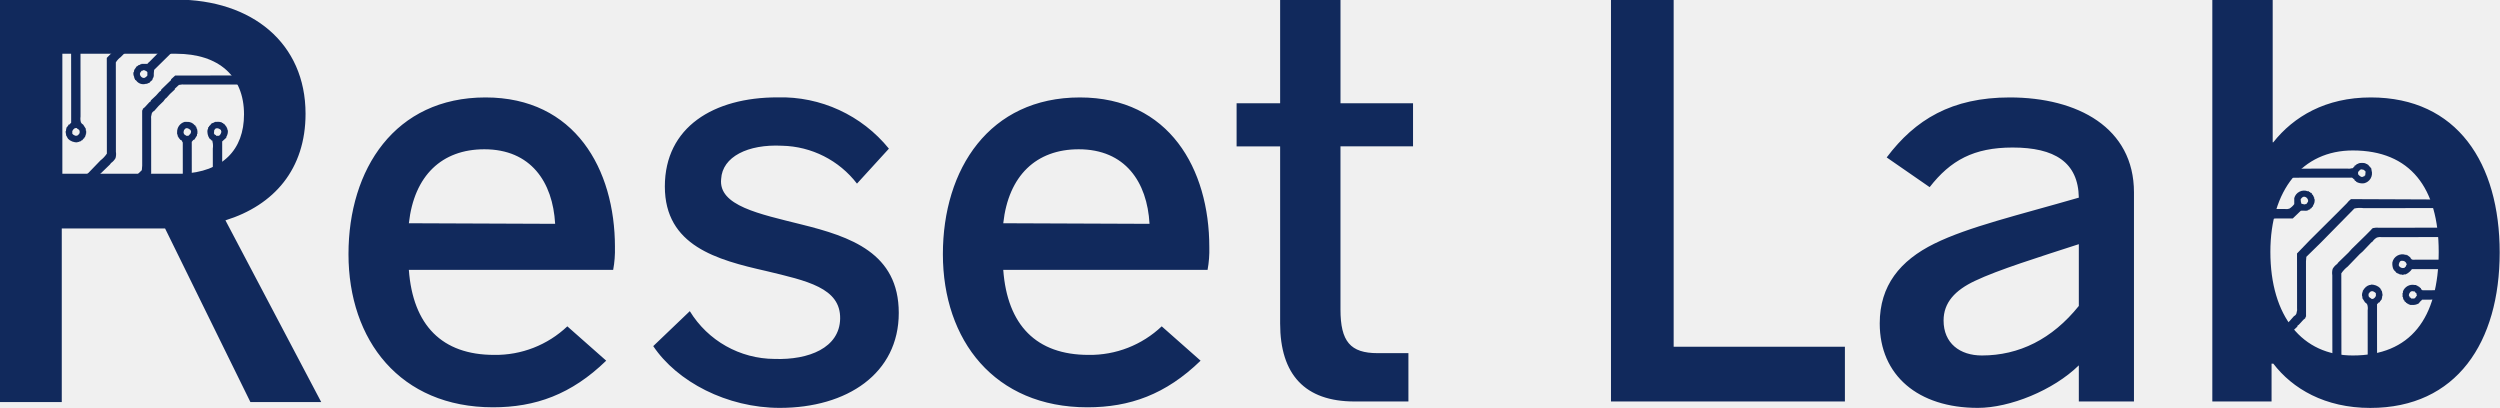
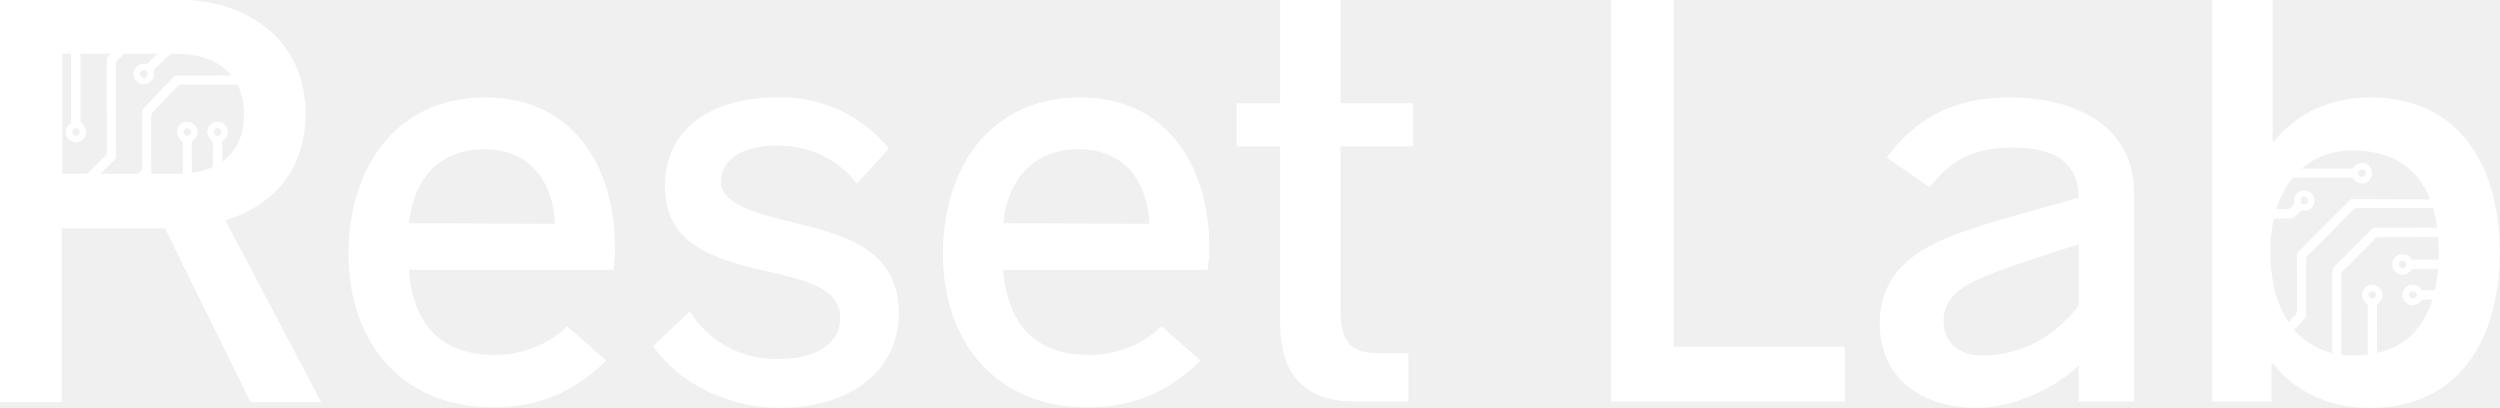
<svg xmlns="http://www.w3.org/2000/svg" width="429" height="70" viewBox="0 0 429 70">
  <defs>
    <style>
      .cls-1 {
-         fill: #11295c;
+         fill: #ffffff;
        fill-rule: evenodd;
      }
    </style>
  </defs>
  <path id="circuit_1" data-name="circuit 1" class="cls-1" d="M45.54,24.2a3.472,3.472,0,0,0,0,.905H45.477v0.323H45.413l-0.129.388H45.219q0,0.065,0,.129l-0.129.065-0.258.324-0.258.065c0,0.022,0,.043,0,0.065l-0.258.065q0,0.032,0,.065H44q0,0.032,0,.065H43.544V26.595l-0.451-.064V26.466H42.964V26.4H42.835l-0.065-.129H42.641l-0.194-.259H42.383q0-.065,0-0.129l-0.129-.064-0.065-.259H42.125q0-.1,0-0.194a1.742,1.742,0,0,1,1.158-2.2l0.645-.065v0.065h0.387m-6.181,8.348L37.1,30.481a1.061,1.061,0,0,1-.516-0.776,2.593,2.593,0,0,1-.065-1.1q0-1.552,0-3.1a2.979,2.979,0,0,0-.066-1.229q0-.065,0-0.129l-0.193-.064c0-.021,0-0.043,0-0.065l-0.322-.258a2.246,2.246,0,0,1-.324-1.552h0.064l0.064-.388,0.129-.065q0-.065,0-0.129L36,21.557l0.322-.388,0.387-.13c0-.022,0-0.043,0-0.065H36.9V20.909h0.322a1.87,1.87,0,0,1,.9.129c0,0.021,0,.043,0,0.065h0.129l0.065,0.129h0.129l0.194,0.258h0.065q0,0.065,0,.129l0.129,0.065q0,0.065,0,.129H38.9l0.065,0.259h0.065q0,0.129,0,.259h0.064a1.815,1.815,0,0,1-.257,1.164q0,0.065,0,.129l-0.709.647q0,2.49,0,4.98H38.2a3.961,3.961,0,0,0,.968,1.034m6.511,0.253-12.18,3.244-2.129-2.068-0.006-7.308H31.295a1.388,1.388,0,0,0-.065-0.259H31.165L31.1,24.019H30.972l-0.194-.259H30.714q0-.065,0-0.129l-0.129-.064q0-.065,0-0.129H30.52l-0.065-.388H30.391q0-.194,0-0.388a1.773,1.773,0,0,1,1.288-1.747h0.387a1.567,1.567,0,0,1,1.354.581l0.129,0.065v0.129l0.129,0.064,0.065,0.323h0.064a2.312,2.312,0,0,1,.065.905H33.807q0,0.129,0,.259l-0.451.712-0.193.065c-0.1.092-.151,0.238-0.258,0.323l0.006,6.6h0.064L33.041,31.2l0.452,0.388,1.161,1.163,2.9,2.972,1.419,1.357m5.847-21.994-0.129-.129q0-.065,0-0.129H44.63l-0.194-.258H44.243V14.5l-9.992.009-2.449,0a3.442,3.442,0,0,0-1.1.066L30,15.224q0,0.065,0,.129l-0.837.777-0.58.647-0.322.259v0.129H28.194l-0.129.194a14.771,14.771,0,0,0-1.61,1.683l-0.129.065A0.776,0.776,0,0,0,26,19.69a1.45,1.45,0,0,0-.064.711q0,0.938,0,1.876,0,3.751.006,7.5l-2.19,2.265L18.993,36.77l-1.61,1.618a3.6,3.6,0,0,1-.709.712l-12.666.011c-2.8,0-1.193-1.551,0-1.552l6.67-.006,3.868,0a4.318,4.318,0,0,0,1.547-.066l5.732-5.826,2.512-2.46,0.064-.776q0-.841,0-1.681,0-3.912-.007-7.826h0.065l0.064-.259,0.322-.259,0.773-.841,0.258-.194q0-.065,0-0.129l0.9-.842,0.58-.647,0.258-.194,0.064-.194,1.675-1.618V13.608l0.708-.647,10.572-.009,2.707,0a2.182,2.182,0,0,0,.967-0.066,2.013,2.013,0,0,0,.644-0.518l0.064-.129h0.129V12.171l0.258-.065c0-.021,0-0.043,0-0.065h0.258V11.977c0.261-.078.066,1.164,0,1.164,0,0.021,0,.043,0,0.065a0.489,0.489,0,0,0-.258.324M43.285,25.366h0.129L43.479,25.5a0.652,0.652,0,0,0,.838-0.324,0.7,0.7,0,0,0,.064-0.647L44.187,24.4V24.331H44.058V24.266a0.717,0.717,0,0,0-.838.324H43.156q0,0.291,0,.582A0.2,0.2,0,0,1,43.285,25.366Zm-6.4-19.784-0.193.259H36.629q0,0.065,0,.129L35.405,7.135a1.184,1.184,0,0,1-.837.583,1.811,1.811,0,0,1-.838.065l-2.127,0a1.993,1.993,0,0,0-.9.065H30.571l-1.03,1.1-3.091,3.042a6.873,6.873,0,0,0-.064,1.164H26.321q0,0.1,0,.194H26.257l-0.129.388-0.386.324-0.064.129-0.387.13v0.065H25.033a1.5,1.5,0,0,1-1.677-.581l-0.194-.129q0-.065,0-0.129H23.1q0-.065,0-0.129H23.034q0-.1,0-0.194a1.345,1.345,0,0,1-.13-0.841h0.064L23.033,12l0.451-.647h0.129l0.064-.129,0.387-.13V11.026h0.193V10.961h1.031a1.986,1.986,0,0,1,.386-0.388l0.9-.906,2.512-2.589L29.6,6.623,29.8,6.364h0.129q0-.032,0-0.065a0.78,0.78,0,0,0,.193-0.13l4,0,2.512-2.46a5.918,5.918,0,0,0,.063-1.1M38,22.525H37.933V22.331a1.258,1.258,0,0,0-.387-0.258,0.686,0.686,0,0,0-.58,0l-0.129.194H36.772l-0.064.647c0.192,0.128.044,0.092,0.129,0.194l0.193,0.064L37.1,23.3h0.451c0.073-.074,0-0.026.129-0.065A1.224,1.224,0,0,0,38,22.525ZM9.386,34.191l2.449,0a3.445,3.445,0,0,0,1.1-.066,1.313,1.313,0,0,0,.322-0.324c0.3-.3.6-0.6,0.9-0.906l2.383-2.33,0.58-.647,1.739-1.683,0.193-.259a2.571,2.571,0,0,0,.773-0.841,2.587,2.587,0,0,0,.063-1.1q0-1.52,0-3.04-0.005-6.143-.011-12.288A3.061,3.061,0,0,1,20.71,9.8l1.868-1.877c2.662-2.7,1.9-4.225.667-2.973l-4.92,4.982q0.007,8.213.014,16.427a4.882,4.882,0,0,1-1.095,1.165l-2.061,2.136-0.515.453-1.481,1.553-0.193.13a2.259,2.259,0,0,1-.773.712,1.8,1.8,0,0,1-.838.065l-2.127,0m23.52-10.109a0.6,0.6,0,0,0-.323-0.323,0.688,0.688,0,0,0-.58-0.129,1.983,1.983,0,0,0-.258.259c-0.131.121,0,.033-0.064,0.194a0.557,0.557,0,0,0,.387.776v0.065h0.387a2.422,2.422,0,0,0,.322-0.324A0.686,0.686,0,0,0,32.776,22.465ZM13.811,7.348q0,5.076.009,10.154,0,1.261,0,2.522a2.2,2.2,0,0,0,.065.97,0.814,0.814,0,0,0,.387.388l0.452,0.711v0.323h0.064q0,0.259,0,.517H14.727q0,0.129,0,.259H14.662q0,0.1,0,.194H14.6q0,0.065,0,.129l-0.129.065q0,0.065,0,.129l-0.129.065-0.258.324H13.954l-0.064.129H13.761q0,0.032,0,.065H13.568v0.065H13.31c0,0.022,0,.043,0,0.065a2.121,2.121,0,0,1-1.677-.645q0-.065,0-0.129L11.5,23.583q0-.065,0-0.129H11.44q0-.065,0-0.129H11.375c-0.173-1.035-.151-0.776-0.065-0.776a2.67,2.67,0,0,1,.128-0.712l0.129-.065q0-.065,0-0.129h0.064a0.538,0.538,0,0,0,.129-0.259h0.129a4.474,4.474,0,0,1,.322-0.324q0-2.037,0-4.074,0-5.076-.009-10.154h0.064l0.064-.323,2.383-2.33m10.579,8.2a0.4,0.4,0,0,0-.258-0.194,0.585,0.585,0,0,0-.516-0.129v0.065H24.322l-0.193.259c-0.368.339,0.152,1.16,0.71,0.969a1.357,1.357,0,0,0,.451-0.388Q25.289,12.674,25.289,12.383ZM13.695,22.546H13.63q0-.1,0-0.194a1.582,1.582,0,0,0-.451-0.323c0-.022,0-0.043,0-0.065H12.921V22.03H12.728v0.065a0.489,0.489,0,0,0-.258.324H12.406q0,0.259,0,.517a0.7,0.7,0,0,0,.323.258,0.546,0.546,0,0,0,.838-0.259h0.065ZM6.459,3.668m2.771-.52-6.5,6.6M9.56,11.879a2.118,2.118,0,0,1-.965,2.006q0,2.1,0,4.2a3.494,3.494,0,0,1-1.418.131l-2.9,0c0,0.021,0,.043,0,0.065a0.794,0.794,0,0,0-.386.388,2.059,2.059,0,0,1-1.676.519c0-.021,0-0.043,0-0.065l-0.387-.064-0.065-.129H1.637l-0.065-.129H1.444c0-.022,0-0.043,0-0.065L1.25,18.612q0-.065,0-0.129l-0.129-.065L1.057,18.16H0.992q0-.065,0-0.129H0.928q0-.129,0-0.259H0.863a2.049,2.049,0,0,1,.643-1.747,2.058,2.058,0,0,1,2.192,0l0.194,0.259L4.02,16.346q0,0.065,0,.129L4.149,16.54c0,0.021,0,.043,0,0.065l0.774,0.064a13.591,13.591,0,0,0,2-.066l0.064-.194a2.988,2.988,0,0,0,.063-1.229,3.742,3.742,0,0,0-.066-1.358L6.6,13.5a1.712,1.712,0,0,1-.517-1.358q0-.194,0-0.388a1.766,1.766,0,0,1,2.449-1.1l0.258,0.064,0.129,0.194H9.044L9.108,11.1,9.3,11.232q0,0.065,0,.129H9.366a0.5,0.5,0,0,0,.129.258q0,0.129,0,.259H9.56ZM6.221,27.08a2.593,2.593,0,0,1,1.1-.906H7.639q0-.032,0-0.065H7.961c0,0.021,0,.043,0,0.065H8.348c0,0.022,0,.043,0,0.065l0.387,0.129q0,0.032,0,.065H8.864l0.258,0.323,0.129,0.065q0,0.065,0,.129L9.38,27.013a2.448,2.448,0,0,1,.194,1.229,1.751,1.751,0,0,1-2.255,1.3H7.126q0-.032,0-0.065H7l-0.516-.388q0-.065,0-0.129H6.416l-0.129-.194H6.158c0-.022,0-0.043,0-0.065M7.3,11.752L7.24,12.01H7.175a1.111,1.111,0,0,0,.065.582,0.769,0.769,0,0,0,.838.258l0.064-.13c0.164-.118.122,0.071,0.193-0.194H8.4l0.064-.453H8.4q0-.1,0-0.194l-0.258-.194c0-.022,0-0.043,0-0.065H7.948c0-.022,0-0.043,0-0.065H7.69c0,0.022,0,.043,0,0.065H7.5q0,0.032,0,.065ZM8.478,27.725a0.743,0.743,0,0,0-.387-0.388,0.776,0.776,0,0,0-.645,0l-0.064.129-0.129.065-0.064.259H7.124a0.686,0.686,0,0,0,.645.711,0.589,0.589,0,0,0,.451-0.065A1.115,1.115,0,0,0,8.478,27.725Zm-4-5.882A1.515,1.515,0,0,1,4.8,21.519L5.056,21.2a1.925,1.925,0,0,1,1.1-.26H6.538q0,0.032,0,.065H6.732c0,0.021,0,.043,0,0.065H6.861c0,0.022,0,.043,0,0.065H6.99l0.065,0.129H7.183l0.065,0.129,0.258,0.194q0,0.065,0,.129l0.129,0.065q0,0.065,0,.129H7.7l0.065,0.388H7.829q0,0.356,0,.711H7.765q0,0.129,0,.259a1.758,1.758,0,0,1-2,1.1H5.51c0-.021,0-0.043,0-0.065H5.381q0-.032,0-0.065H5.252c0-.022,0-0.043,0-0.065H5.123l-0.065-.129H4.929c0-.022,0-0.043,0-0.065l-0.258-.194q0-.065,0-0.129c-0.049-.067-0.2-0.114-0.258-0.194m2.32-.972H6.669q0-.065,0-0.129H6.6q0-.065,0-0.129L6.41,22.165l-0.065-.129H5.83c-0.073.074,0,.026-0.129,0.065l-0.322.453a0.158,0.158,0,0,0,.065.194q0,0.1,0,.194l0.129,0.064,0.194,0.259H5.96A0.5,0.5,0,0,0,6.6,23.005,0.686,0.686,0,0,0,6.733,22.488ZM3.312,17.382l-0.258-.453H2.925c-0.331-.413-1.172.188-0.966,0.712H2.023q0,0.065,0,.129l0.129,0.065,0.129,0.194a0.919,0.919,0,0,0,.773-0.065A2.313,2.313,0,0,0,3.312,17.382Z" />
  <path id="circuit_1-2" data-name="circuit 1" class="cls-1" d="M381.972,41.762L383,42.8a1.061,1.061,0,0,1,.517.776,2.587,2.587,0,0,1,.066,1.1q0,1.552,0,3.1A2.972,2.972,0,0,0,383.657,49v0.129L383.85,49.2v0.065l0.323,0.258a2.246,2.246,0,0,1,.324,1.552h-0.064c-0.022.129-.043,0.259-0.064,0.388l-0.129.065v0.129l-0.129.065-0.322.388-0.386.13V52.3h-0.194c0,0.022,0,.043,0,0.065h-0.323a1.867,1.867,0,0,1-.9-0.128V52.174h-0.129l-0.065-.129h-0.129l-0.194-.258H381.4V51.658l-0.129-.064V51.464H381.21c-0.021-.086-0.043-0.172-0.065-0.259h-0.064V50.947h-0.065a1.812,1.812,0,0,1,.257-1.164c0-.043,0-0.086,0-0.129l0.709-.648-0.006-4.98H381.91a3.959,3.959,0,0,0-.968-1.034m38.713-8.755c-0.285,0-.55,1.465-0.835,1.465l-9.395.012-3.868,0a4.318,4.318,0,0,0-1.547.067l-5.73,5.828-2.511,2.461-0.063.776q0,0.841,0,1.681,0,3.912.01,7.825h-0.065c-0.021.086-.043,0.173-0.064,0.259l-0.322.259-0.773.842-0.257.194V56.04l-0.9.842-0.58.648-0.257.194-0.065.194-1.674,1.619c0,0.043,0,.086,0,0.129,5.511-7.807-6.806,8.594-9.573.957-0.308-.851,6.267-1.167,5.365-1.166a2.179,2.179,0,0,0-.967.066,2.018,2.018,0,0,0-.644.518l-0.064.13h-0.129v0.065l-0.258.065v0.065h-0.258V60.43a1.667,1.667,0,0,1-.967-0.128,0.739,0.739,0,0,1-.322-0.129V60.109a1.487,1.487,0,0,1-.776-1.486V58.234h0.064V58.04H382.3c0.042-.129.085-0.259,0.128-0.388l0.386-.324,0.065-.129,0.386-.13V57h0.194V56.939a2.3,2.3,0,0,1,1.612.386l0.129,0.129v0.129h0.064l0.194,0.258h0.193v0.065c2.691,0-4.76,2.5-2.069,2.5,0.639,0,1.642-1.638,2.281-1.639l2.45,0a3.445,3.445,0,0,0,1.1-.066l0.708-.648V57.92l0.837-.777,0.579-.648,0.322-.259V56.107h0.064l0.129-.194a14.768,14.768,0,0,0,1.61-1.683l0.128-.065a0.775,0.775,0,0,0,.322-0.583,1.452,1.452,0,0,0,.064-0.711l0-1.876-0.009-7.5,2.189-2.266L401.11,36.5l1.61-1.619a3.57,3.57,0,0,1,.708-0.712c5.052-.006,11.175.074,16.227,0.068M386.61,39.493l2.13,2.067,0.009,7.308h0.064a1.51,1.51,0,0,0,.065.259h0.065l0.064,0.129h0.129l0.194,0.259h0.064c0,0.043,0,.086,0,0.129l0.129,0.065v0.129h0.064c0.022,0.129.043,0.259,0.065,0.388h0.065v0.388a1.774,1.774,0,0,1-1.287,1.748h-0.387a1.567,1.567,0,0,1-1.354-.58l-0.129-.065V51.587l-0.129-.065c-0.022-.108-0.044-0.215-0.065-0.323H386.3a2.325,2.325,0,0,1-.065-0.905H386.3V50.035l0.45-.712,0.194-.065c0.1-.092.15-0.238,0.257-0.324q0-3.3-.008-6.6h-0.065c-0.021-.086-0.043-0.172-0.064-0.259l-0.452-.387-1.162-1.163-2.9-2.971m0.718,21.386a0.108,0.108,0,0,1,.064.065v0.065a0.943,0.943,0,0,0,.71.258V59.267h0.193V59.2a0.489,0.489,0,0,0,.257-0.324c0.313-.326-0.352-1.035-0.839-0.84a1.683,1.683,0,0,0-.386.388C383.264,58.6,383.264,58.772,383.265,58.944Zm5.974-30.837,0.71,0.775a2.566,2.566,0,0,0,.9.064l2.063,0,7.542-.009,2.32,0a1.806,1.806,0,0,0,.838-0.066h0.129l0.193-.259H404c0.021-.065.042-0.129,0.064-0.194l0.193-.065c0.022-.043.043-0.086,0.064-0.13h0.129V28.153l0.258-.065V28.023a2.754,2.754,0,0,1,1.225,0v0.065l0.258,0.064v0.065h0.129l0.322,0.388,0.129,0.064c0,0.043,0,.086,0,0.129l0.129,0.064c0.021,0.129.043,0.259,0.065,0.388a1.75,1.75,0,0,1-1.287,2.2,2.116,2.116,0,0,1-1.354-.257V31.128A0.546,0.546,0,0,0,404.069,31V30.87l-0.452-.388-10.572.013-2.707,0a2.179,2.179,0,0,1-.967-0.064,2.577,2.577,0,0,1-.839-0.775m5.131,31.619a6.814,6.814,0,0,0,.063-1.164h0.065V59.921h0.064c0.043-.129.086-0.259,0.128-0.388l0.387-.324,0.064-.129,0.387-.13V58.885h0.258a1.5,1.5,0,0,1,1.676.58l0.194,0.129v0.129h0.064c0,0.043,0,.086,0,0.129h0.064v0.194a1.342,1.342,0,0,1,.13.841h-0.064c-0.022.129-.043,0.259-0.064,0.388l-0.451.647H396.5c-0.021.043-.042,0.086-0.064,0.13l-0.387.13c0,0.022,0,.043,0,0.065h-0.194v0.065h-1.031a1.985,1.985,0,0,1-.386.389l-0.9.907M382.112,50.752h0.064v0.194a1.264,1.264,0,0,0,.388.258,0.685,0.685,0,0,0,.58,0l0.128-.194h0.065q0.032-.323.064-0.647c-0.192-.128-0.045-0.092-0.13-0.194l-0.193-.064-0.065-.129h-0.451c-0.073.074,0,.026-0.129,0.065A1.227,1.227,0,0,0,382.112,50.752Zm3.59-15.979,0.063-.906a1.751,1.751,0,0,1,2.062-1.1h0.258V32.83l0.258,0.064v0.065h0.129l0.064,0.129,0.387,0.323c0.044,0.129.087,0.259,0.13,0.388h0.064c0,0.065,0,.129,0,0.194h0.064c0,0.345,0,.69,0,1.035h0.065v0.129l0.774,0.71,2.063,0a1.607,1.607,0,0,0,.773-0.066,2.884,2.884,0,0,0,.838-0.777c0-.345,0-0.69,0-1.035a1.746,1.746,0,0,1,2.319-1.167h0.194l0.064,0.129H396.4l0.065,0.129h0.129l0.129,0.129v0.129l0.194,0.129v0.129h0.064c0.022,0.086.044,0.172,0.065,0.259h0.065v0.259h0.064a1.542,1.542,0,0,1-.256,1.164v0.129l-0.193.13c-0.022.065-.043,0.129-0.064,0.194h-0.129l-0.129.194-0.258.065v0.065h-0.129v0.065c-0.287.114-.98-0.043-1.224,0.066l-1.352,1.3-2.9,0a2.555,2.555,0,0,1-1.1-.063,1.776,1.776,0,0,1-.774-0.646l-0.387-.323-0.194-.258h-0.967V36.129h-0.258V36.065L386.606,36V35.936h-0.129l-0.129-.194h-0.129c-0.022-.065-0.043-0.129-0.065-0.194l-0.193-.129V35.29H385.9a0.564,0.564,0,0,0-.129-0.259c0-.086,0-0.172,0-0.259H385.7Zm2.256,0.191c0.022-.086.043-0.173,0.065-0.259h0.064q-0.033-.323-0.065-0.647a1.146,1.146,0,0,0-.774-0.258l-0.386.324v0.194a0.5,0.5,0,0,0,.258.646c0.122,0.129.033,0,.194,0.064A0.87,0.87,0,0,0,387.958,34.964Zm34.687,5.2v0.259h-0.064v0.194h-0.064v0.129l-0.129.065v0.129L422.259,41,422,41.325h-0.129l-0.064.129H421.68v0.065h-0.194a1.22,1.22,0,0,1-.773.13V41.585h-0.322V41.521h-0.129V41.456h-0.129l-0.516-.387c0-.043,0-0.086,0-0.129h-0.064l-0.129-.194h-0.129V40.681l-8.445.01-2.127,0a1.8,1.8,0,0,0-.838.066,2.269,2.269,0,0,0-.773.712l-0.193.13-1.48,1.554-0.516.453-2.06,2.137a4.882,4.882,0,0,0-1.094,1.165l0.018,14.583q0,0.922,0,1.844c-2.875,2.914.531,0.7-2.344,3.609-0.837.82,2.141,0.052,1.3,0.872,0,0.345-.535-2.4-0.535-2.057h-0.064c-0.021.129-.043,0.259-0.064,0.388l-0.515.647a2.068,2.068,0,0,1-2.192,0l-0.064-.129-0.258-.194V66.348l-0.129-.064a0.579,0.579,0,0,0-.13-0.259V65.767h-0.064a1.839,1.839,0,0,1,1.351-2.136h1.031c2.661-2.7-4.24,4.417-1.579,1.719l1.867-1.878a3.06,3.06,0,0,0,.837-0.906q0-.636,0-1.272-0.006-5.508-.013-11.016,0-1.52,0-3.04a2.592,2.592,0,0,1,.063-1.1,2.57,2.57,0,0,1,.773-0.842l0.193-.259,1.738-1.684,0.58-.647,2.382-2.331c0.3-.3.6-0.605,0.9-0.907a1.331,1.331,0,0,1,.322-0.324,3.446,3.446,0,0,1,1.1-.066l2.449,0,8.638-.011a2.716,2.716,0,0,1,1.1-.907h0.387a0.168,0.168,0,0,1,.193-0.065v0.065h0.387v0.065h0.193v0.065L422,38.414l0.259,0.323,0.129,0.065v0.129L422.515,39M387.333,50.81a0.6,0.6,0,0,0,.323.323,0.686,0.686,0,0,0,.58.129A1.949,1.949,0,0,0,388.494,51c0.131-.121,0-0.033.064-0.194a0.558,0.558,0,0,0-.388-0.776V49.968h-0.387a2.482,2.482,0,0,0-.322.324A0.687,0.687,0,0,0,387.333,50.81Zm10.495,14.762a0.6,0.6,0,0,0,.323.323c0.3,0.365.875-.073,0.966-0.325V65.182h-0.065V65.052a0.385,0.385,0,0,0-.193-0.194c-0.122-.129-0.033,0-0.194-0.064a0.776,0.776,0,0,0-.644.066A1.341,1.341,0,0,0,397.828,65.571ZM406.3,65.92q0-2.158,0-4.317,0-2.918-.007-5.836l0-2.522a2.191,2.191,0,0,0-.066-0.97,0.816,0.816,0,0,0-.387-0.388l-0.452-.711c0-.108,0-0.216,0-0.323h-0.064c0-.172,0-0.345,0-0.517h0.065V50.076h0.064V49.882h0.064V49.753l0.129-.065V49.558l0.129-.065,0.257-.324h0.129l0.064-.129h0.129V48.975h0.194c0-.021,0-0.043,0-0.065H406.8V48.845a2.121,2.121,0,0,1,1.677.645v0.129l0.129,0.065v0.129h0.065v0.129h0.064q0.066,0.388.13,0.776H408.8a2.692,2.692,0,0,1-.128.712l-0.129.065v0.129h-0.064a0.532,0.532,0,0,0-.129.259H408.22a4.463,4.463,0,0,1-.322.324q0,2.037,0,4.074,0,2.618.007,5.236l0.006,4.917h-0.065M394.823,60.89a0.4,0.4,0,0,0,.258.194,0.585,0.585,0,0,0,.516.129V61.147h0.193l0.193-.259c0.369-.34-0.152-1.16-0.71-0.969a1.366,1.366,0,0,0-.451.389C394.823,60.5,394.823,60.7,394.823,60.89Zm0.1-25.934a2.963,2.963,0,0,0,.645.129V35.019h0.193l0.193-.259c0.383-.353-0.19-1.2-0.774-0.969a1.672,1.672,0,0,0-.387.389A2.387,2.387,0,0,0,394.92,34.955Zm9.728-5.057a1.052,1.052,0,0,0,.451.387c0,0.022,0,.043,0,0.065h0.386V30.286h0.194c0.021-.043.042-0.086,0.064-0.129l0.129-.065,0.063-.647a1.943,1.943,0,0,0-.258-0.258c-0.122-.129-0.033,0-0.193-0.064-0.5-.2-0.579.165-0.838,0.389C404.647,29.64,404.648,29.77,404.648,29.9Zm1.766,20.823h0.064v0.194a1.6,1.6,0,0,0,.452.323V51.3h0.258V51.238h0.193V51.173a0.49,0.49,0,0,0,.258-0.324H407.7c0-.173,0-0.345,0-0.517a0.7,0.7,0,0,0-.322-0.258,0.547,0.547,0,0,0-.838.26h-0.064C406.456,50.463,406.435,50.592,406.414,50.721Zm10.974,12.792,4.249-4.209m-3.745-5.234,0.58,0.258c0.022,0.043.044,0.086,0.065,0.129h0.129v0.065l0.194,0.129v0.129l0.129,0.064c0.021,0.086.043,0.172,0.065,0.259h0.064v0.129h0.065v0.259h0.064a2.046,2.046,0,0,1-.642,1.747m-7.02,5.377-0.258-.064-0.129-.194h-0.129c-0.021-.065-0.043-0.129-0.064-0.194l-0.194-.129V61.9h-0.065M421.57,46.176l-7.684.009a2.6,2.6,0,0,1-1.1.907h-0.322v0.065h-0.323V47.093H411.76V47.029l-0.387-.129V46.835h-0.129l-0.259-.323-0.129-.065V46.318l-0.129-.064a2.455,2.455,0,0,1-.195-1.229,1.752,1.752,0,0,1,2.255-1.3h0.193v0.065h0.129l0.516,0.387c0,0.043,0,.086,0,0.129h0.064l0.129,0.194h0.129v0.065l7.551-.009m-9.87.982a0.74,0.74,0,0,0,.387.388,0.777,0.777,0,0,0,.645,0l0.064-.129,0.129-.065c0.021-.086.043-0.173,0.064-0.259h0.064a0.686,0.686,0,0,0-.645-0.711,0.589,0.589,0,0,0-.451.065A1.112,1.112,0,0,0,411.629,45.541Zm10.377,5.873-6.373.008a1.54,1.54,0,0,1-.322.324l-0.258.324a1.925,1.925,0,0,1-1.095.26h-0.387V52.265h-0.194V52.2h-0.129V52.136h-0.129l-0.064-.129h-0.129l-0.065-.129-0.258-.194V51.555l-0.129-.065V51.361h-0.065c-0.021-.129-0.043-0.259-0.064-0.388H412.28c0-.237,0-0.474,0-0.711h0.065c0-.086,0-0.172,0-0.259a1.759,1.759,0,0,1,2-1.1H414.6v0.065h0.129V49.03h0.129v0.065h0.129l0.065,0.129h0.129v0.065l0.258,0.194v0.129c0.049,0.067.195,0.114,0.258,0.194l6.215-.008m-8.534.981h0.064v0.129h0.065v0.129L413.7,51.1l0.065,0.129h0.516c0.073-.074,0-0.026.129-0.065l0.321-.453a0.158,0.158,0,0,0-.064-0.194c0-.065,0-0.129,0-0.194l-0.129-.065L414.342,50h-0.194a0.5,0.5,0,0,0-.644.259A0.686,0.686,0,0,0,413.376,50.778Zm6.884-10.744a1.146,1.146,0,0,0,.774.516V40.485l0.322-.065a1.175,1.175,0,0,0,.257-0.647h-0.064c-0.022-.108-0.043-0.216-0.065-0.323a0.754,0.754,0,0,1-.129-0.129h-0.129V39.256l-0.645.066A1.228,1.228,0,0,0,420.26,40.033ZM388.36,61.5" />
  <path id="Reset_Lab" data-name="Reset Lab" class="cls-1" d="M-0.061,68.993H10.6V39.208h17.73L42.969,68.993H55.121L38.686,37.809c8.367-2.6,13.746-8.8,13.746-18.29,0-12.094-9.164-19.59-22.212-19.59H-0.061V68.993ZM10.7,29.813V9.224H30.219c7.371,0,11.654,3.9,11.654,10.395,0,6.1-3.685,9.895-10.658,10.195H10.7Zm94.826,12.593c0-13.393-6.873-25.686-22.213-25.686C67.771,16.72,59.8,29.014,59.8,43.606c0,14.792,8.865,26.286,24.8,26.286,7.271,0,13.447-2.2,19.424-8L97.354,56A17.865,17.865,0,0,1,84.8,60.9c-8.965,0-13.945-5.1-14.642-14.592h35.062A18.572,18.572,0,0,0,105.522,42.407ZM83.11,25.616c7.968,0,11.754,5.6,12.152,12.793l-25.1-.1C71.058,30.113,75.839,25.616,83.11,25.616Zm50.7,44.376c11.554,0,20.419-5.9,20.419-16.291,0-10.295-8.267-13.093-16.734-15.192-7.171-1.8-14.243-3.2-13.745-7.8,0.2-3.8,4.582-6,10.458-5.7a16.66,16.66,0,0,1,12.85,6.5l5.478-6a23.787,23.787,0,0,0-19.125-8.8c-10.956,0-19.323,5.1-19.323,15.292s8.964,12.593,17.331,14.492c7.072,1.7,12.85,2.9,12.75,8.2-0.1,5-5.379,7.1-11.256,6.9a17.127,17.127,0,0,1-14.542-8.2l-6.275,6C116.18,65.494,124.746,69.992,133.81,69.992Zm73.708-27.585c0-13.393-6.873-25.686-22.212-25.686-15.539,0-23.507,12.293-23.507,26.886,0,14.792,8.865,26.286,24.8,26.286,7.271,0,13.447-2.2,19.423-8L199.351,56A17.866,17.866,0,0,1,186.8,60.9c-8.964,0-13.945-5.1-14.642-14.592h35.061A18.5,18.5,0,0,0,207.518,42.407ZM185.107,25.616c7.968,0,11.753,5.6,12.152,12.793l-25.1-.1C173.054,30.113,177.836,25.616,185.107,25.616ZM232.42,68.893h9.264V60.6H236.4c-4.681,0-6.374-2-6.374-7.5V25.116h12.451v-7.4H230.03V-0.071H219.671V17.72H212.2v7.4h7.471V55.5C219.671,64.3,223.954,68.893,232.42,68.893Zm44.024,0h40.142V59.5H287.2V-0.071H276.444V68.893ZM344.873,16.72c-9.96,0-16.235,3.8-21.116,10.295l7.371,5.1c3.585-4.6,7.57-6.8,14.243-6.8,7.172,0,11.256,2.5,11.355,8.6-10.359,3-18.925,5-24.8,7.9S322.561,49,322.561,55.5c0,8.9,6.574,14.492,16.834,14.492,5.478,0,12.949-3,17.331-7.3v6.2h9.463V33.012C366.189,21.918,356.527,16.72,344.873,16.72ZM340.092,61c-3.785,0-6.574-2.1-6.574-6,0-3.1,1.992-5.2,5.379-6.8,3.984-1.9,11.056-4.1,17.829-6.3V52.5C352.145,58.2,346.467,61,340.092,61ZM406.828,16.72c-7.77,0-13.248,3.3-16.734,7.7h-0.1V-0.071H379.635V68.893H389.8V62.4h0.3c3.287,4.3,8.865,7.6,16.634,7.6,14.841,0,22.212-11.294,22.212-26.686C428.94,28.014,421.669,16.72,406.828,16.72ZM403.74,61c-8.666,0-14.144-6.7-14.144-17.79,0-10.594,5.478-17.391,14.144-17.391,9.861,0,14.742,6.4,14.742,17.391C418.482,54.7,413.6,61,403.74,61Z" />
</svg>
